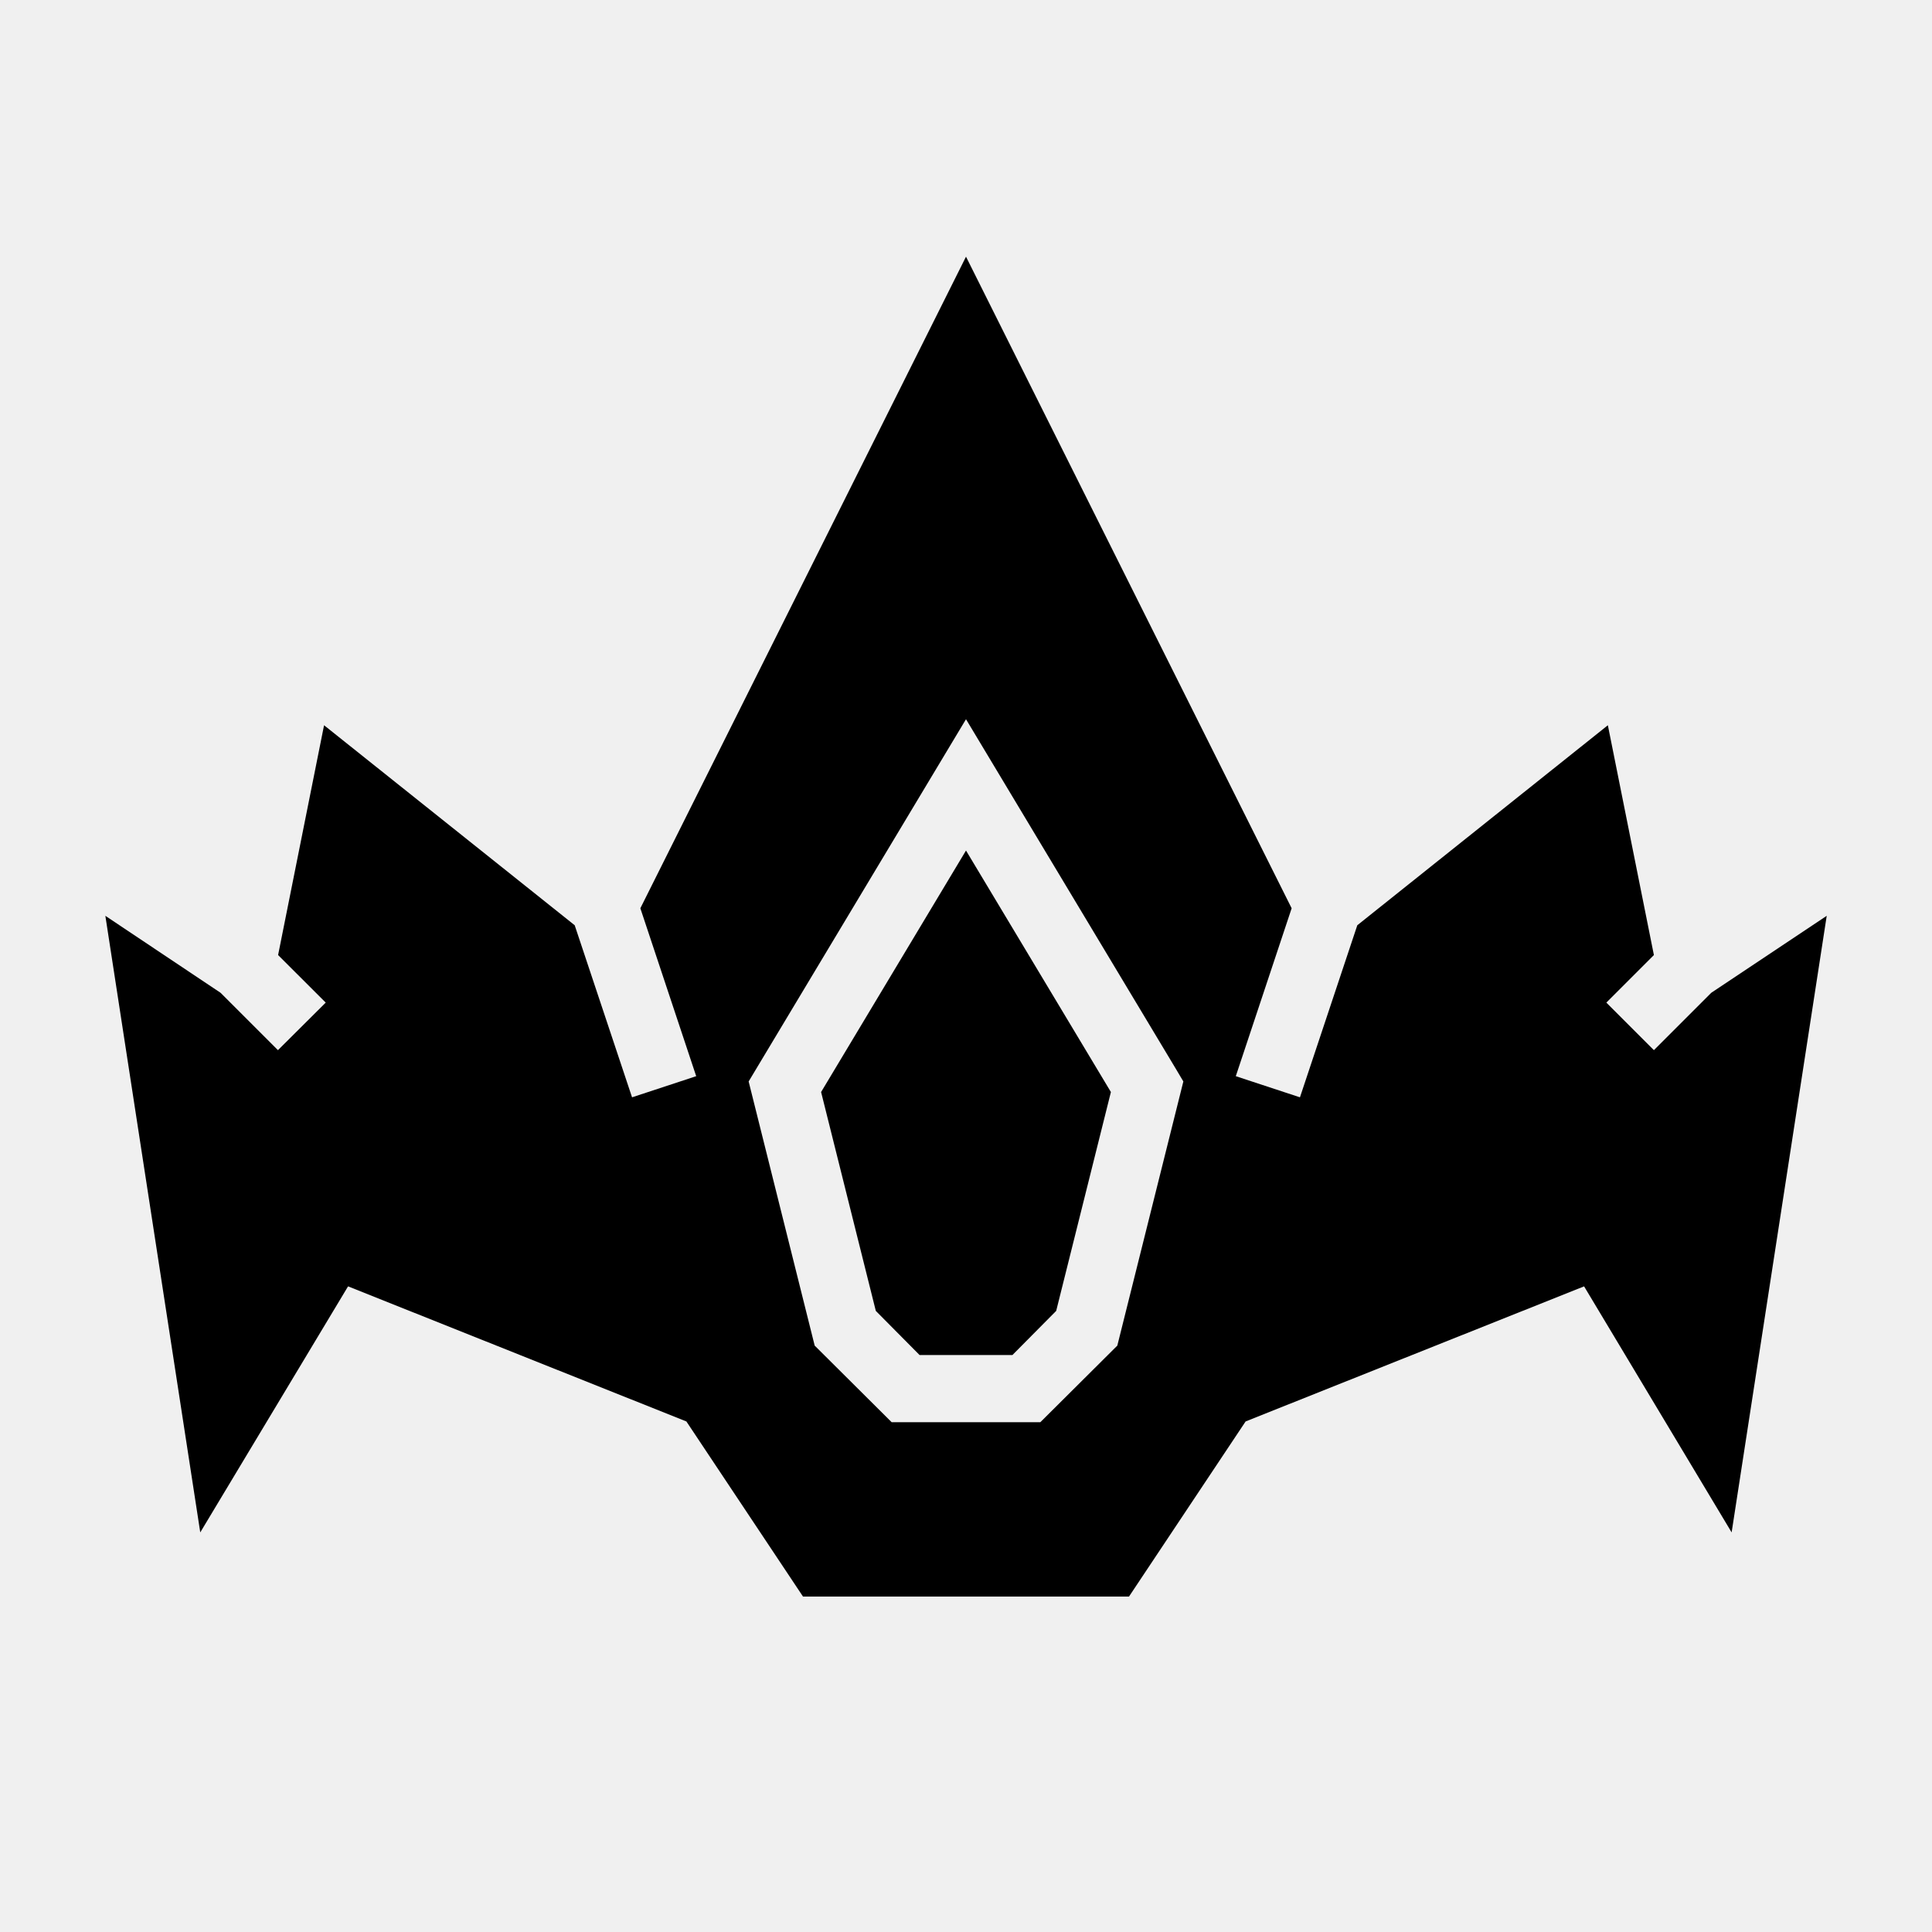
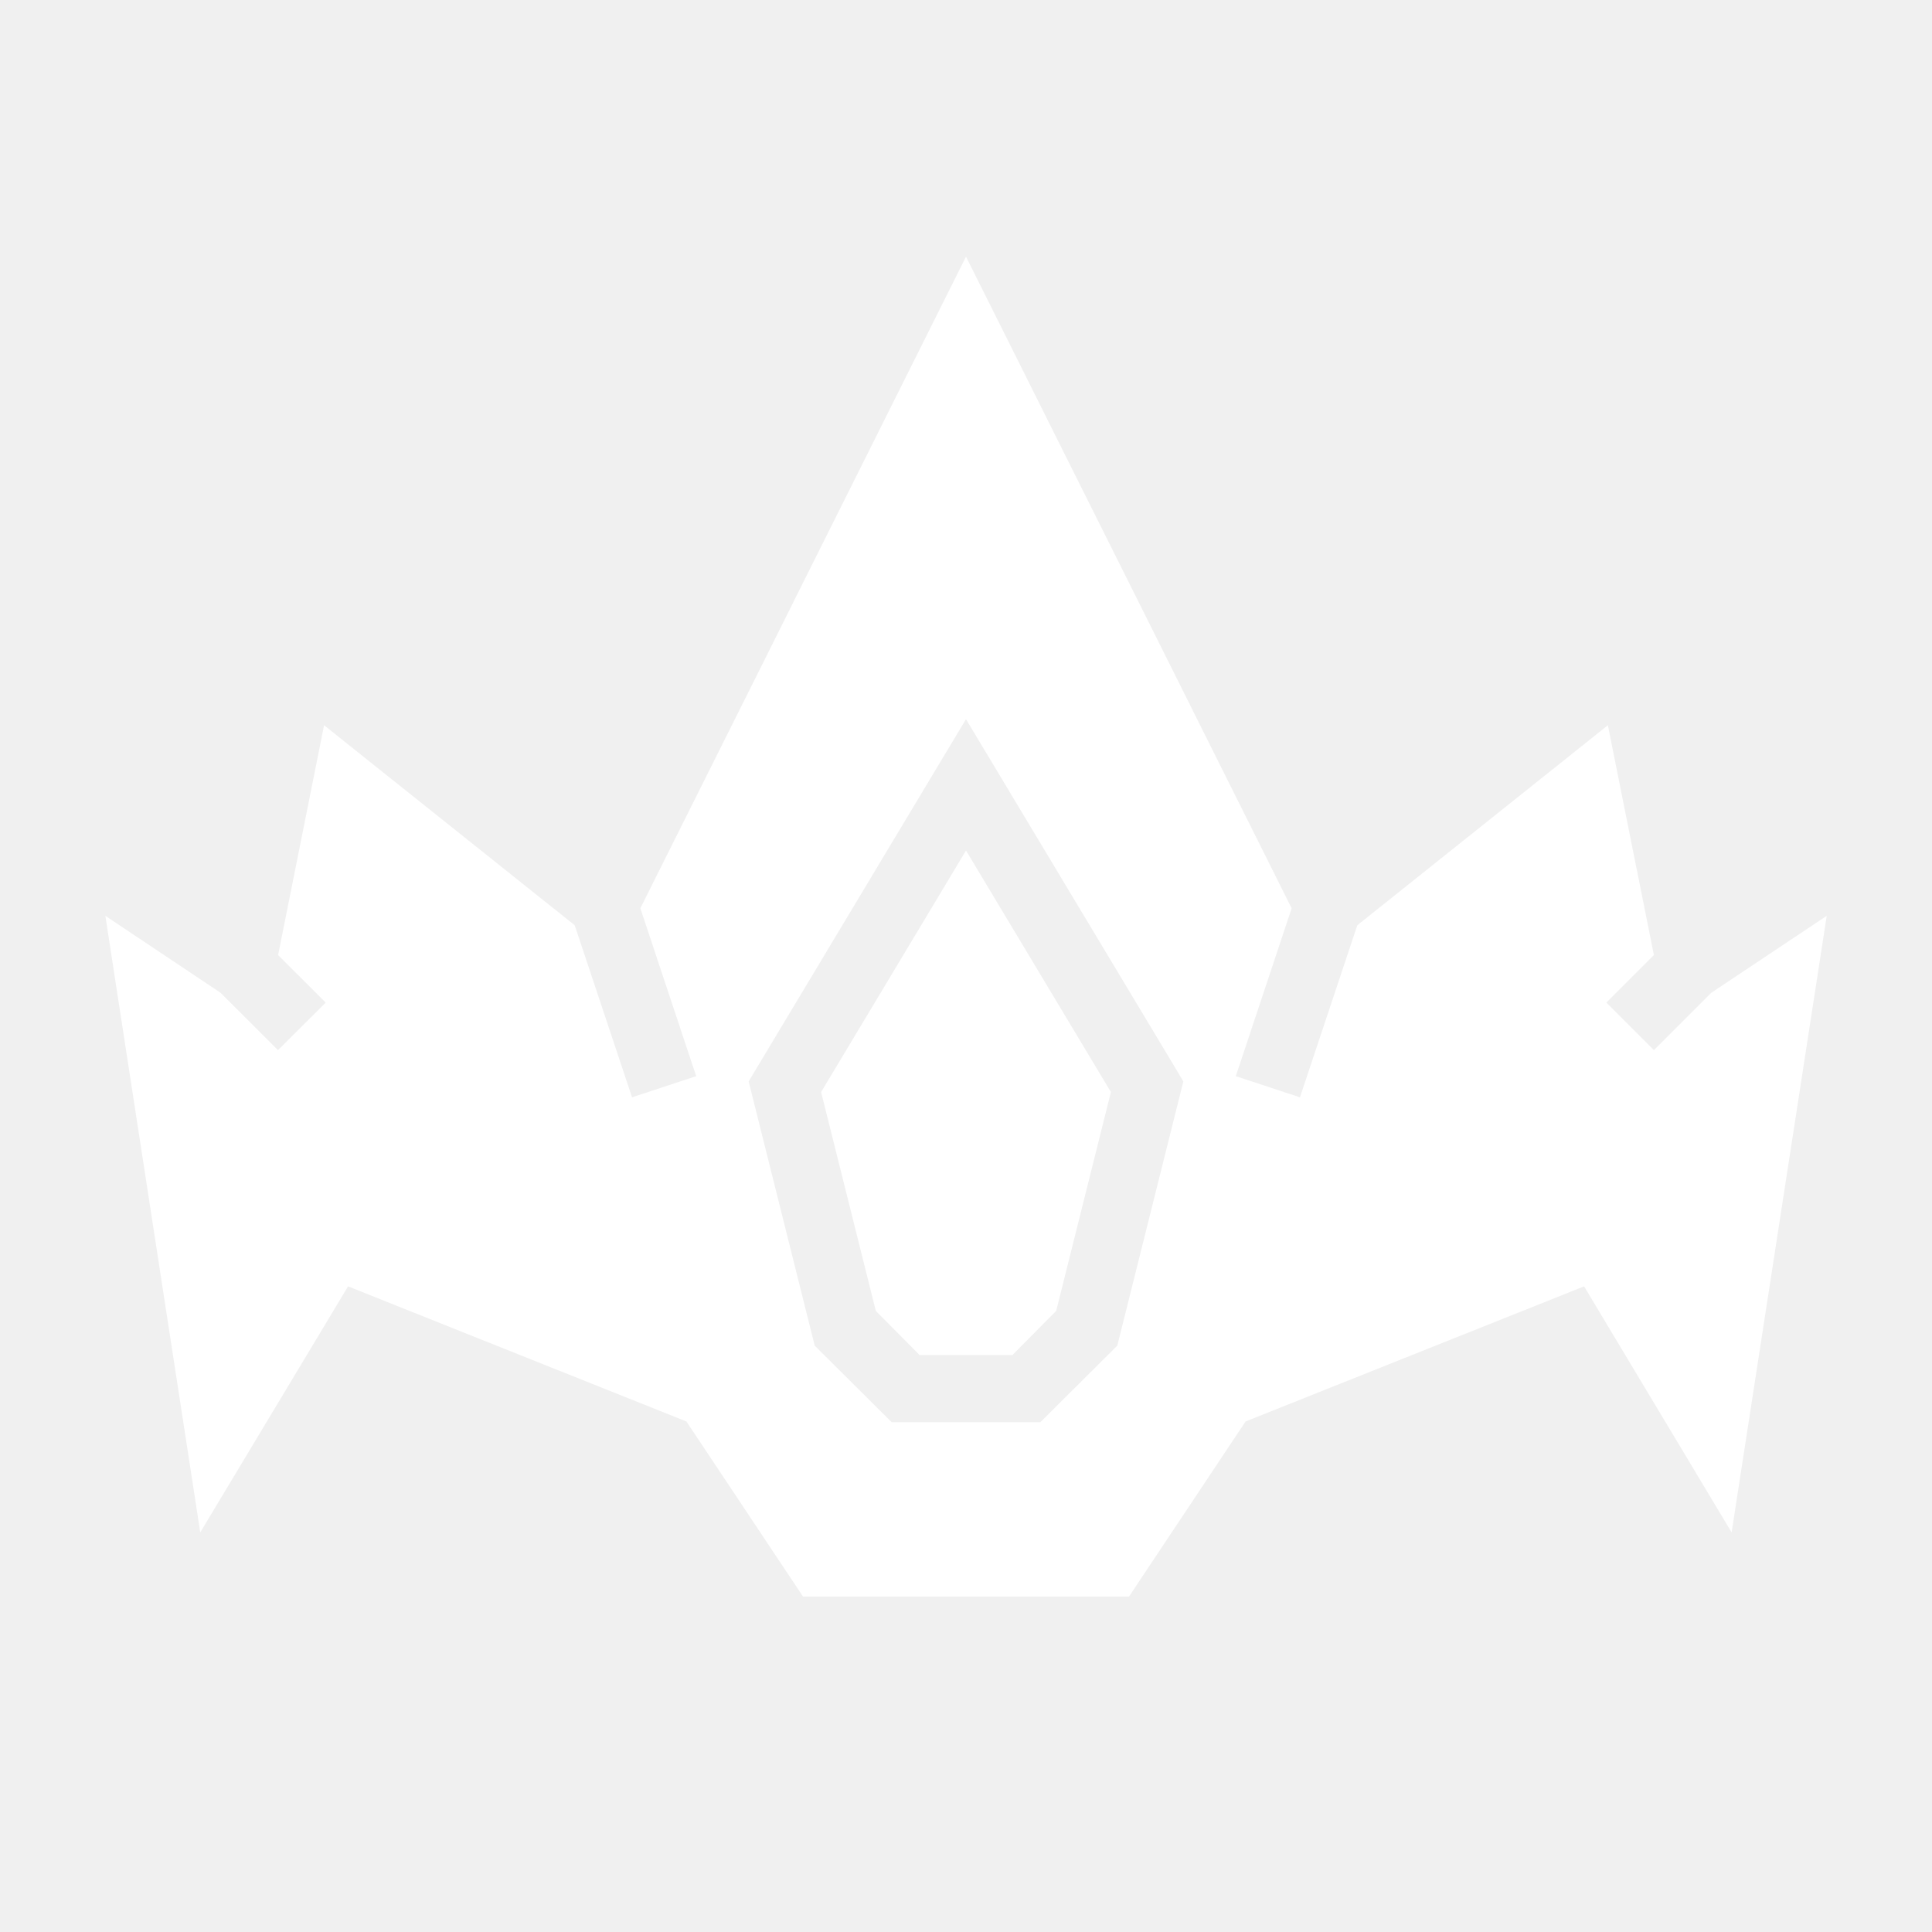
- <svg xmlns="http://www.w3.org/2000/svg" fill="currentColor" viewBox="0 0 512 512">
-   <path fill="currentColor" d="M256 68.02L169.7 240.7l14.8 44.5-17 5.6-15.2-45.6-66.42-53-12.18 60.9 12.62 12.6-12.66 12.6-15.21-15.2-30.53-20.4 25.15 163.4 39.17-65.2 89.66 35.8 30.9 46.4h86.4l30.9-46.4 89.7-35.8 39.1 65.2 25.2-163.4-30.6 20.4-15.2 15.2-12.6-12.6 12.6-12.6-12.2-60.9-66.4 53-15.2 45.6-17-5.6 14.8-44.5zm0 122.58l55.7 92.8 1.9 3.2-17.5 70-20.4 20.3h-39.4l-20.4-20.3-17.5-70zm0 34.8l-38.4 64 14.5 58 11.6 11.7h24.6l11.6-11.7 14.5-58z" />
+ <svg xmlns="http://www.w3.org/2000/svg" fill="#fff" viewBox="0 0 512 512">
+   <path fill="#fff" d="M256 68.02L169.7 240.7l14.8 44.5-17 5.6-15.2-45.6-66.42-53-12.18 60.9 12.62 12.6-12.66 12.6-15.21-15.2-30.53-20.4 25.15 163.4 39.17-65.2 89.66 35.8 30.9 46.4h86.4l30.9-46.4 89.7-35.8 39.1 65.2 25.2-163.4-30.6 20.4-15.2 15.2-12.6-12.6 12.6-12.6-12.2-60.9-66.4 53-15.2 45.6-17-5.6 14.8-44.5zm0 122.58l55.7 92.8 1.9 3.2-17.5 70-20.4 20.3h-39.4l-20.4-20.3-17.5-70zm0 34.8l-38.4 64 14.5 58 11.6 11.7h24.6l11.6-11.7 14.5-58z" />
</svg>
